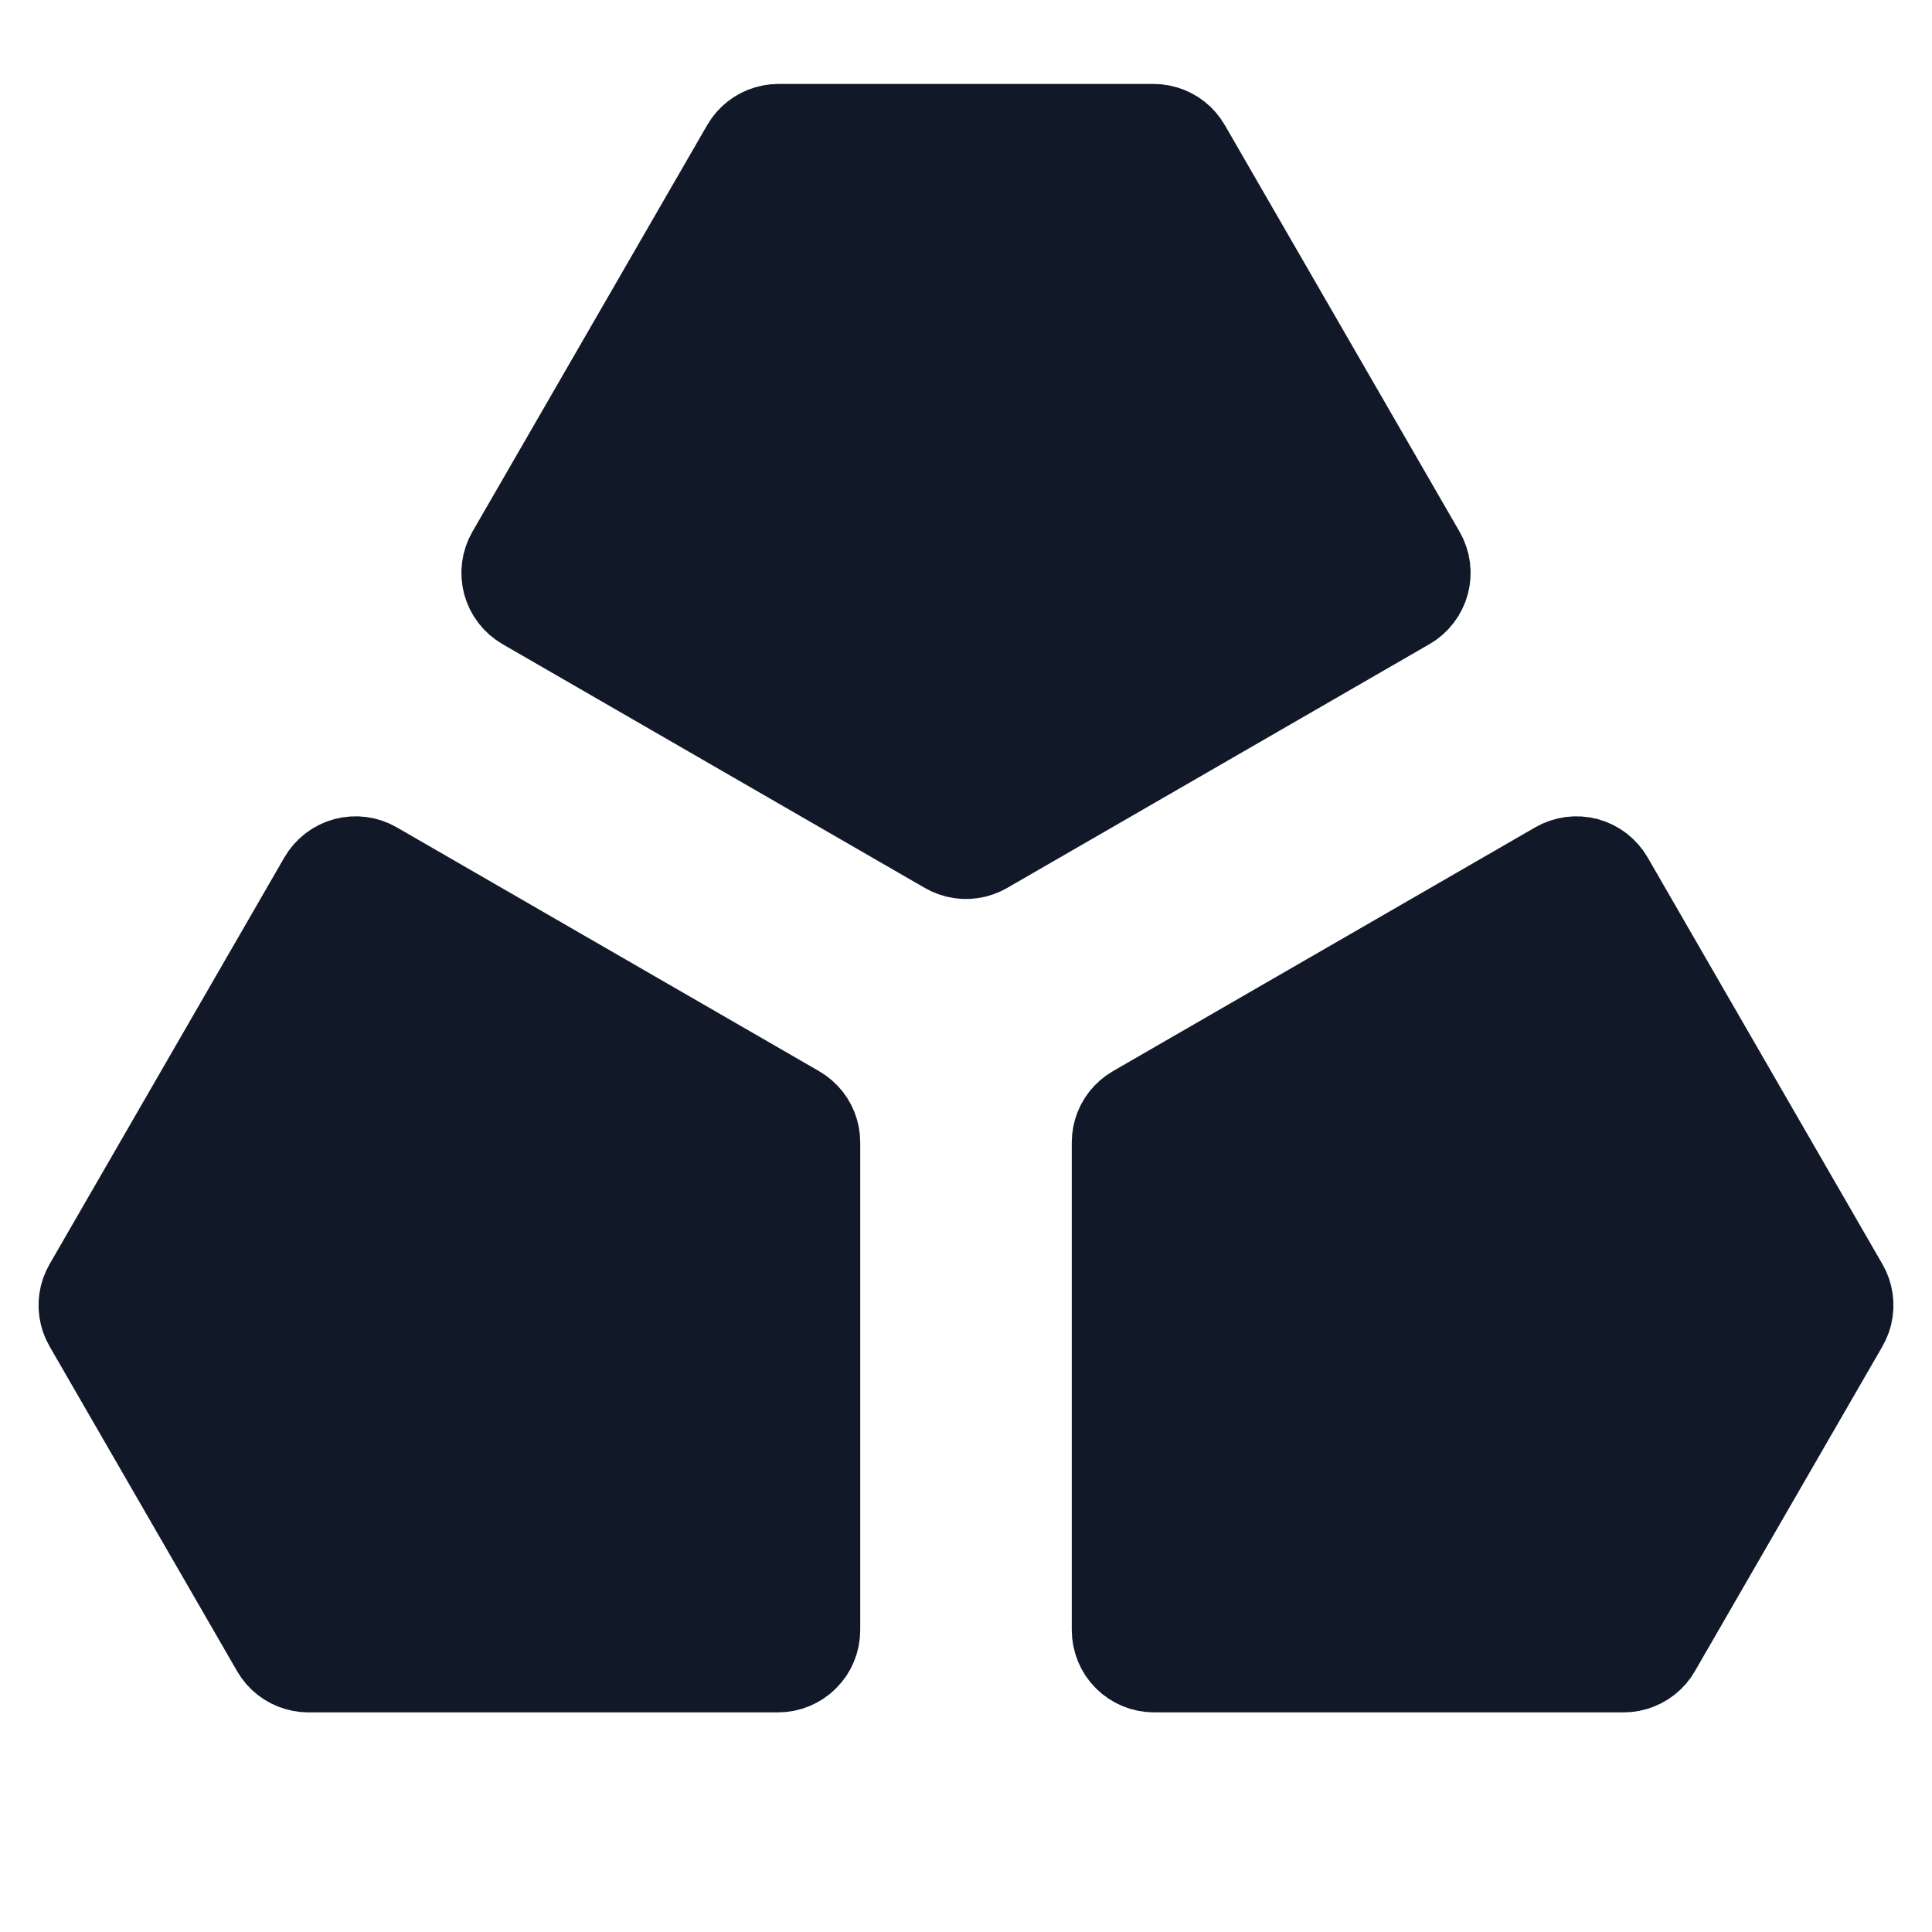
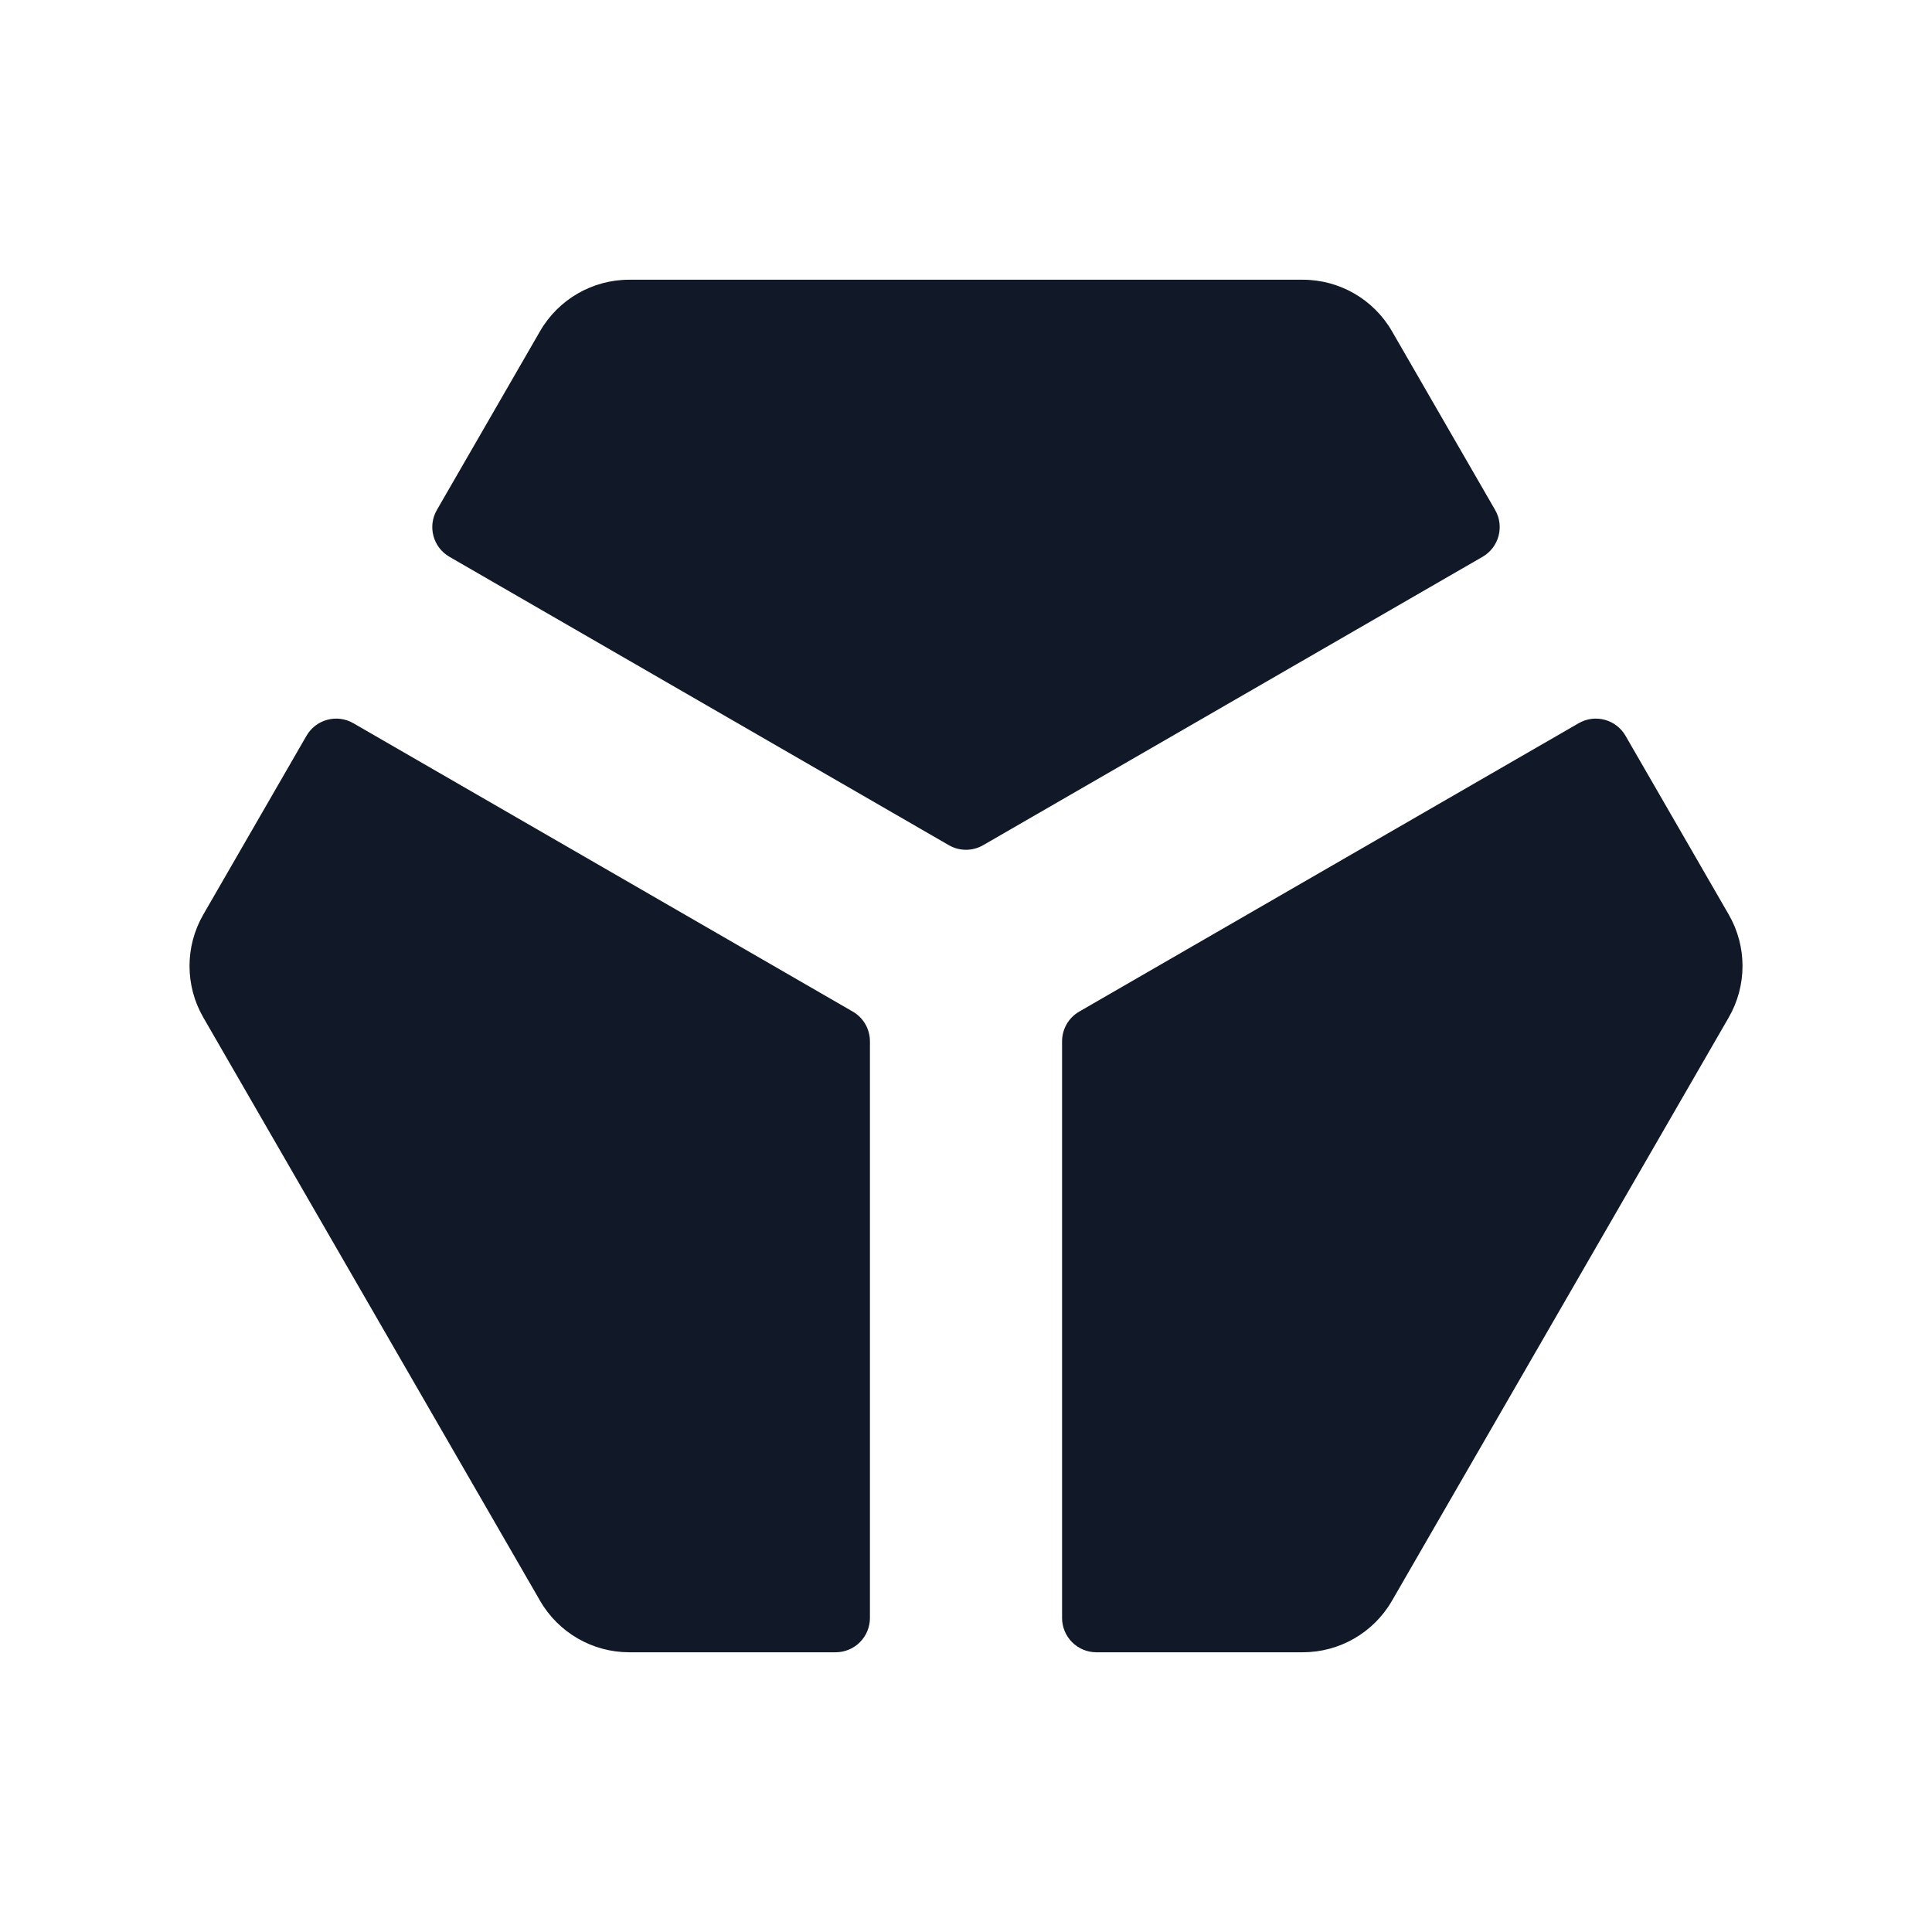
<svg xmlns="http://www.w3.org/2000/svg" viewBox="0 0 512 512" width="512" height="512">
-   <path d="M324.58,33.14 L323.46,31.40 L322.18,29.77 L320.75,28.26 L319.18,26.91 L317.49,25.70 L315.69,24.67 L313.81,23.80 L311.84,23.13 L309.83,22.64 L307.77,22.34 L305.70,22.24 L206.30,22.24 L204.23,22.34 L202.17,22.64 L200.16,23.13 L198.19,23.80 L196.31,24.67 L194.51,25.70 L192.82,26.91 L191.25,28.26 L189.82,29.77 L188.54,31.40 L187.42,33.14 L125.19,140.92 L124.21,142.82 L123.43,144.81 L122.84,146.87 L122.46,148.97 L122.28,151.11 L122.32,153.25 L122.56,155.37 L123.01,157.46 L123.67,159.50 L124.52,161.46 L125.56,163.33 L126.78,165.09 L128.16,166.72 L129.70,168.21 L131.37,169.54 L133.17,170.70 L245.10,235.32 L246.94,236.27 L248.87,237.04 L250.86,237.63 L252.90,238.02 L254.96,238.22 L257.04,238.22 L259.10,238.02 L261.14,237.63 L263.13,237.04 L265.06,236.27 L266.90,235.32 L378.83,170.70 L380.63,169.54 L382.30,168.21 L383.84,166.72 L385.22,165.09 L386.44,163.33 L387.48,161.46 L388.33,159.50 L388.99,157.46 L389.44,155.37 L389.68,153.25 L389.72,151.11 L389.54,148.97 L389.16,146.87 L388.57,144.81 L387.79,142.82 L386.81,140.92 Z" fill="#111827" />
-   <path d="M430.28,453.80 L432.35,453.70 L434.41,453.40 L436.42,452.91 L438.38,452.23 L440.27,451.37 L442.07,450.33 L443.76,449.13 L445.33,447.77 L446.76,446.27 L448.04,444.64 L449.16,442.89 L498.86,356.81 L499.81,354.96 L500.59,353.04 L501.17,351.05 L501.56,349.01 L501.76,346.94 L501.76,344.87 L501.56,342.80 L501.17,340.77 L500.59,338.78 L499.81,336.85 L498.86,335.01 L436.64,227.23 L435.48,225.43 L434.15,223.76 L432.66,222.22 L431.03,220.83 L429.27,219.62 L427.40,218.58 L425.44,217.73 L423.40,217.07 L421.31,216.62 L419.18,216.38 L417.05,216.34 L414.91,216.52 L412.81,216.90 L410.75,217.49 L408.76,218.27 L406.86,219.25 L294.93,283.87 L293.19,284.99 L291.55,286.28 L290.05,287.71 L288.69,289.27 L287.49,290.96 L286.45,292.76 L285.59,294.65 L284.91,296.61 L284.42,298.63 L284.13,300.68 L284.03,302.75 L284.03,431.99 L284.14,434.13 L284.45,436.25 L284.97,438.32 L285.69,440.34 L286.60,442.27 L287.70,444.11 L288.98,445.82 L290.42,447.41 L292.00,448.85 L293.72,450.12 L295.55,451.22 L297.49,452.14 L299.50,452.86 L301.58,453.38 L303.69,453.69 L305.83,453.80 Z" fill="#111827" />
-   <path d="M13.14,335.01 L12.19,336.85 L11.41,338.78 L10.83,340.77 L10.44,342.80 L10.24,344.87 L10.24,346.94 L10.44,349.01 L10.83,351.05 L11.41,353.04 L12.19,354.96 L13.14,356.81 L62.84,442.89 L63.96,444.64 L65.24,446.27 L66.67,447.77 L68.24,449.13 L69.93,450.33 L71.73,451.37 L73.62,452.23 L75.58,452.91 L77.59,453.40 L79.65,453.70 L81.72,453.80 L206.17,453.80 L208.31,453.69 L210.42,453.38 L212.50,452.86 L214.51,452.14 L216.45,451.22 L218.28,450.12 L220.00,448.85 L221.58,447.41 L223.02,445.82 L224.30,444.11 L225.40,442.27 L226.31,440.34 L227.03,438.32 L227.55,436.25 L227.86,434.13 L227.97,431.99 L227.97,302.75 L227.87,300.68 L227.58,298.63 L227.09,296.61 L226.41,294.65 L225.55,292.76 L224.51,290.96 L223.31,289.27 L221.95,287.71 L220.45,286.28 L218.81,284.99 L217.07,283.87 L105.14,219.25 L103.24,218.27 L101.25,217.49 L99.19,216.90 L97.09,216.52 L94.95,216.34 L92.82,216.38 L90.69,216.62 L88.60,217.07 L86.56,217.73 L84.60,218.58 L82.73,219.62 L80.97,220.83 L79.34,222.22 L77.85,223.76 L76.52,225.43 L75.36,227.23 Z" fill="#111827" />
+   <path d="M115.78 135.14L143.12 87.77A27.28 27.28 0 0 1 166.75 74.13L345.25 74.13A27.28 27.28 0 0 1 368.88 87.77L396.22 135.14A9.09 9.09 0 0 1 392.89 147.56L260.55 223.98A9.09 9.09 0 0 1 251.45 223.98L119.11 147.56A9.09 9.09 0 0 1 115.78 135.14Z" fill="#111827" />
+   <path d="M458.13 269.64L368.88 424.23A27.28 27.28 0 0 1 345.25 437.87L290.55 437.87A9.09 9.09 0 0 1 281.46 428.77L281.46 275.95A9.09 9.09 0 0 1 286.01 268.08L418.36 191.66A9.09 9.09 0 0 1 430.78 194.99L458.13 242.36A27.28 27.28 0 0 1 458.13 269.64Z" fill="#111827" />
+   <path d="M221.45 437.87L166.75 437.87A27.28 27.28 0 0 1 143.13 424.23L53.88 269.64A27.28 27.28 0 0 1 53.88 242.36L81.22 194.99A9.09 9.09 0 0 1 93.64 191.66L225.99 268.08A9.09 9.09 0 0 1 230.54 275.95L230.54 428.77A9.09 9.09 0 0 1 221.45 437.87Z" fill="#111827" />
</svg>
